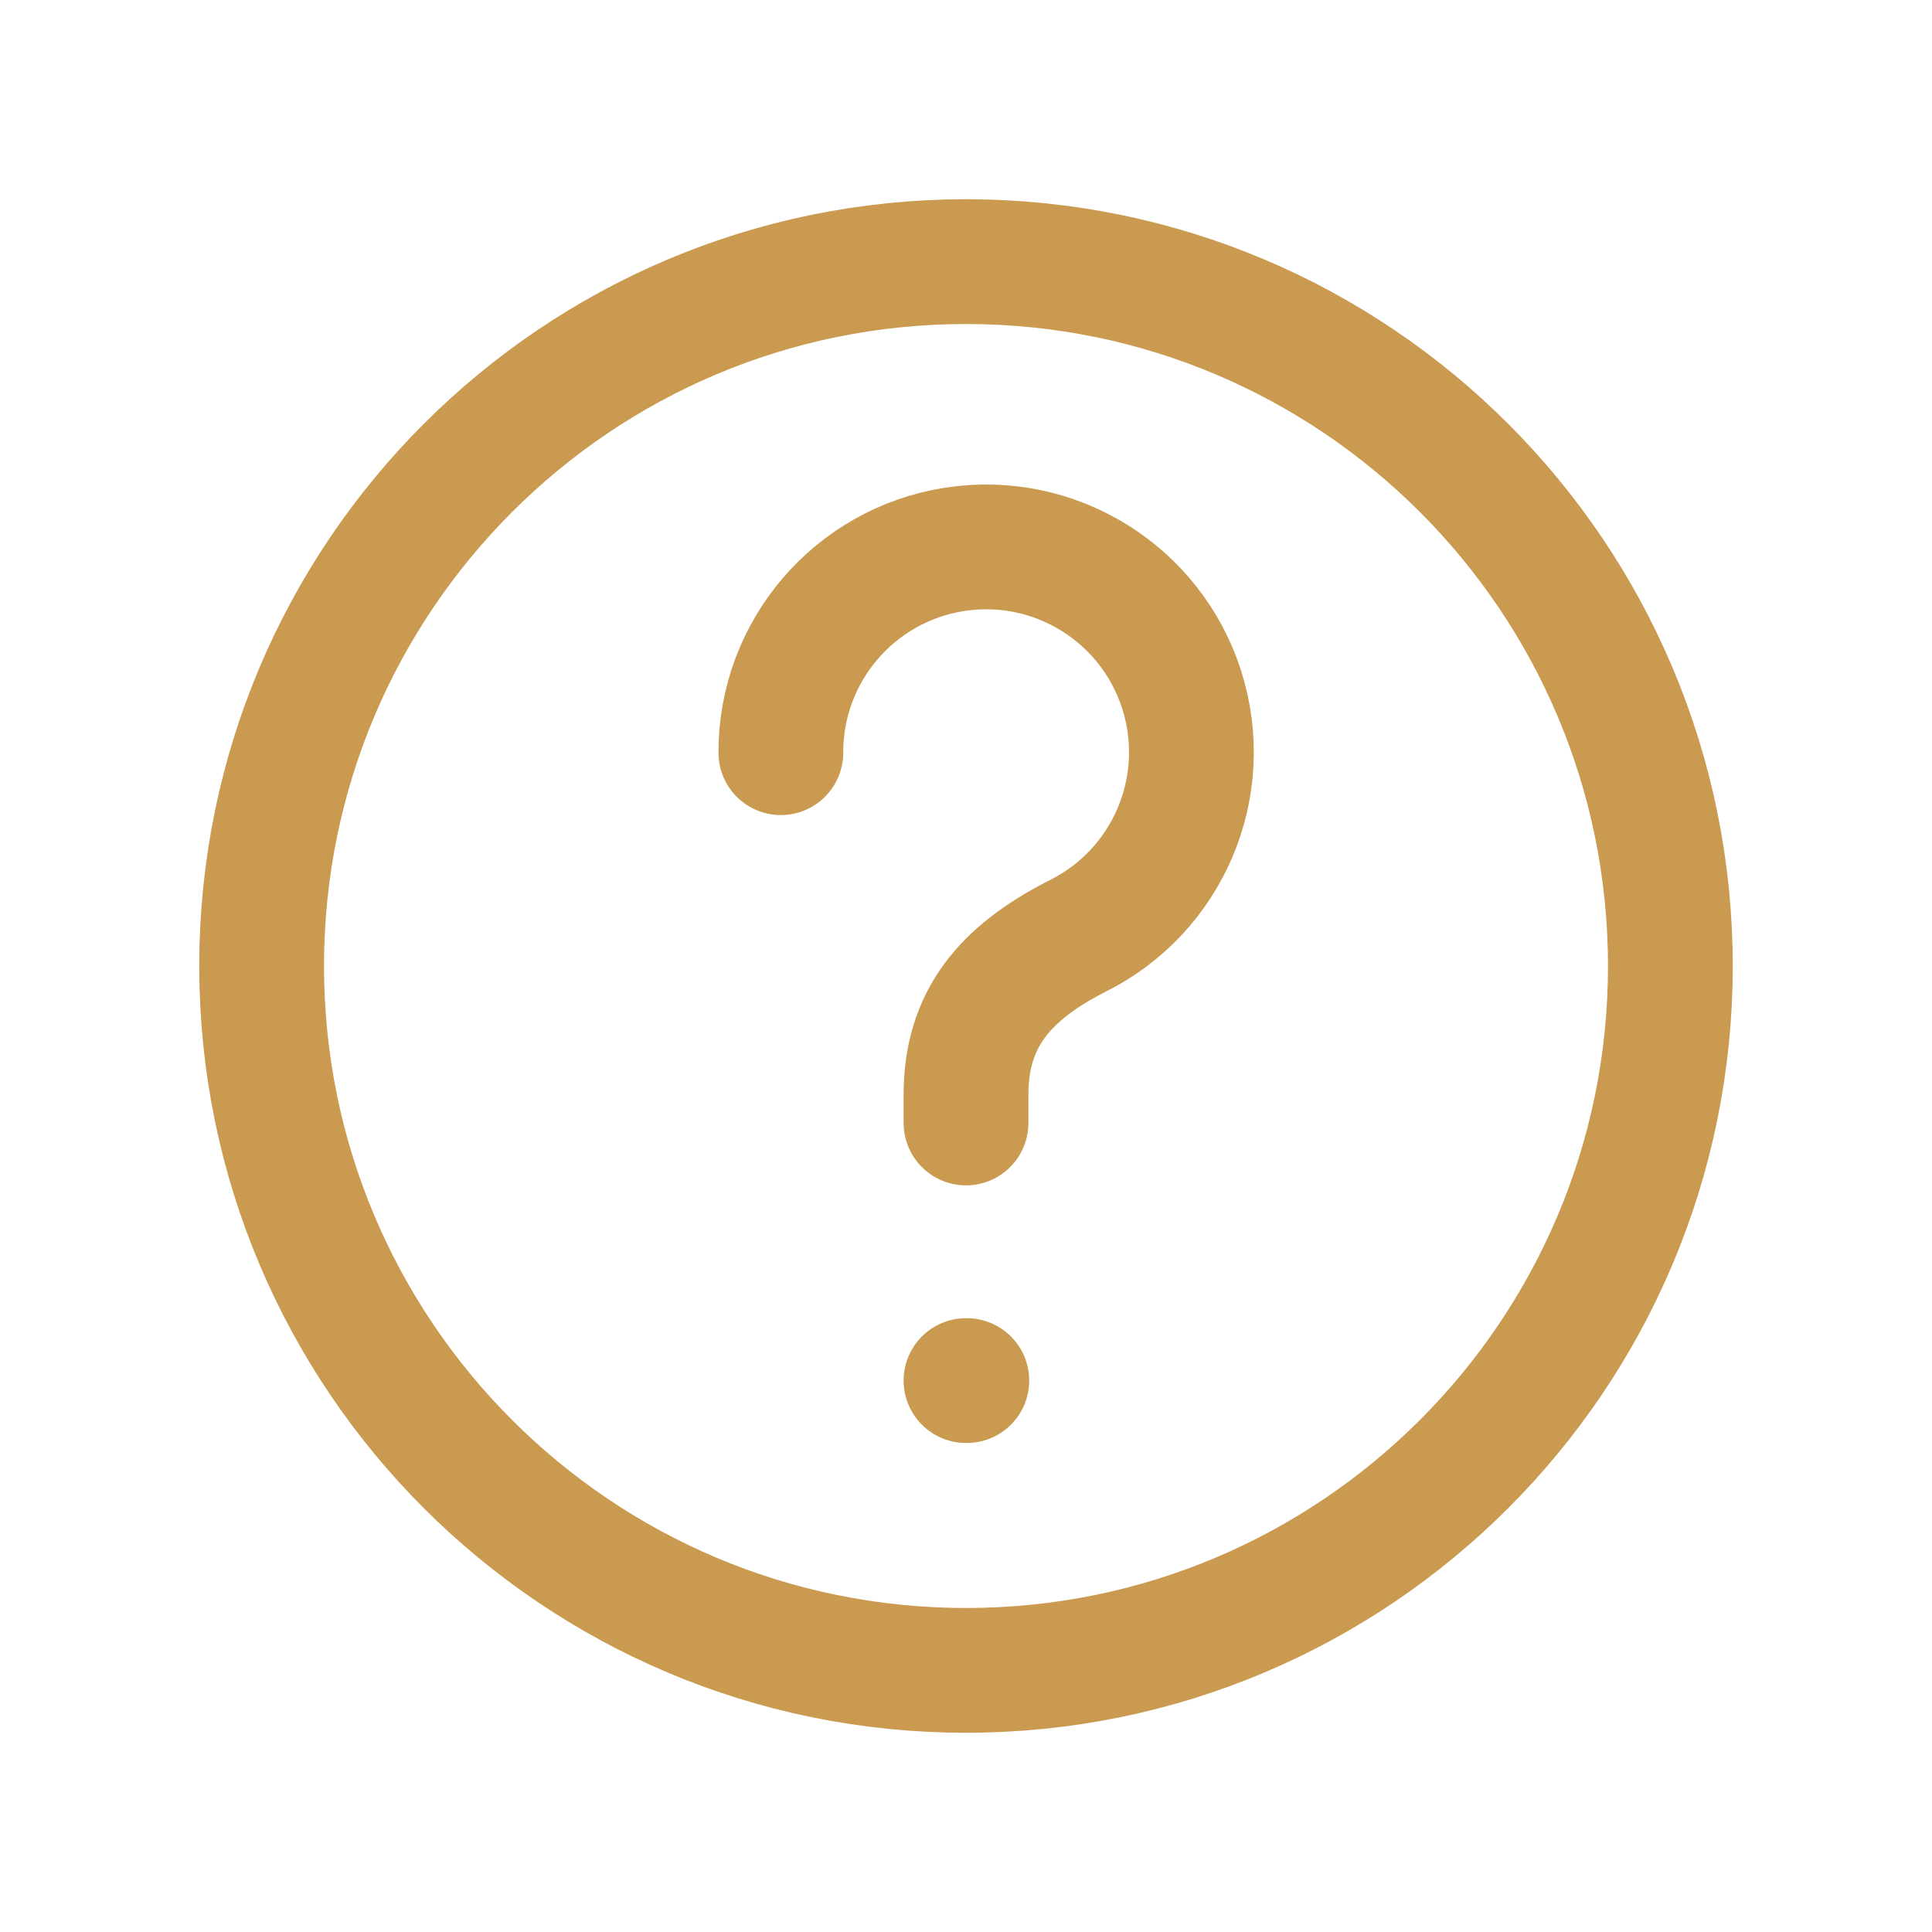
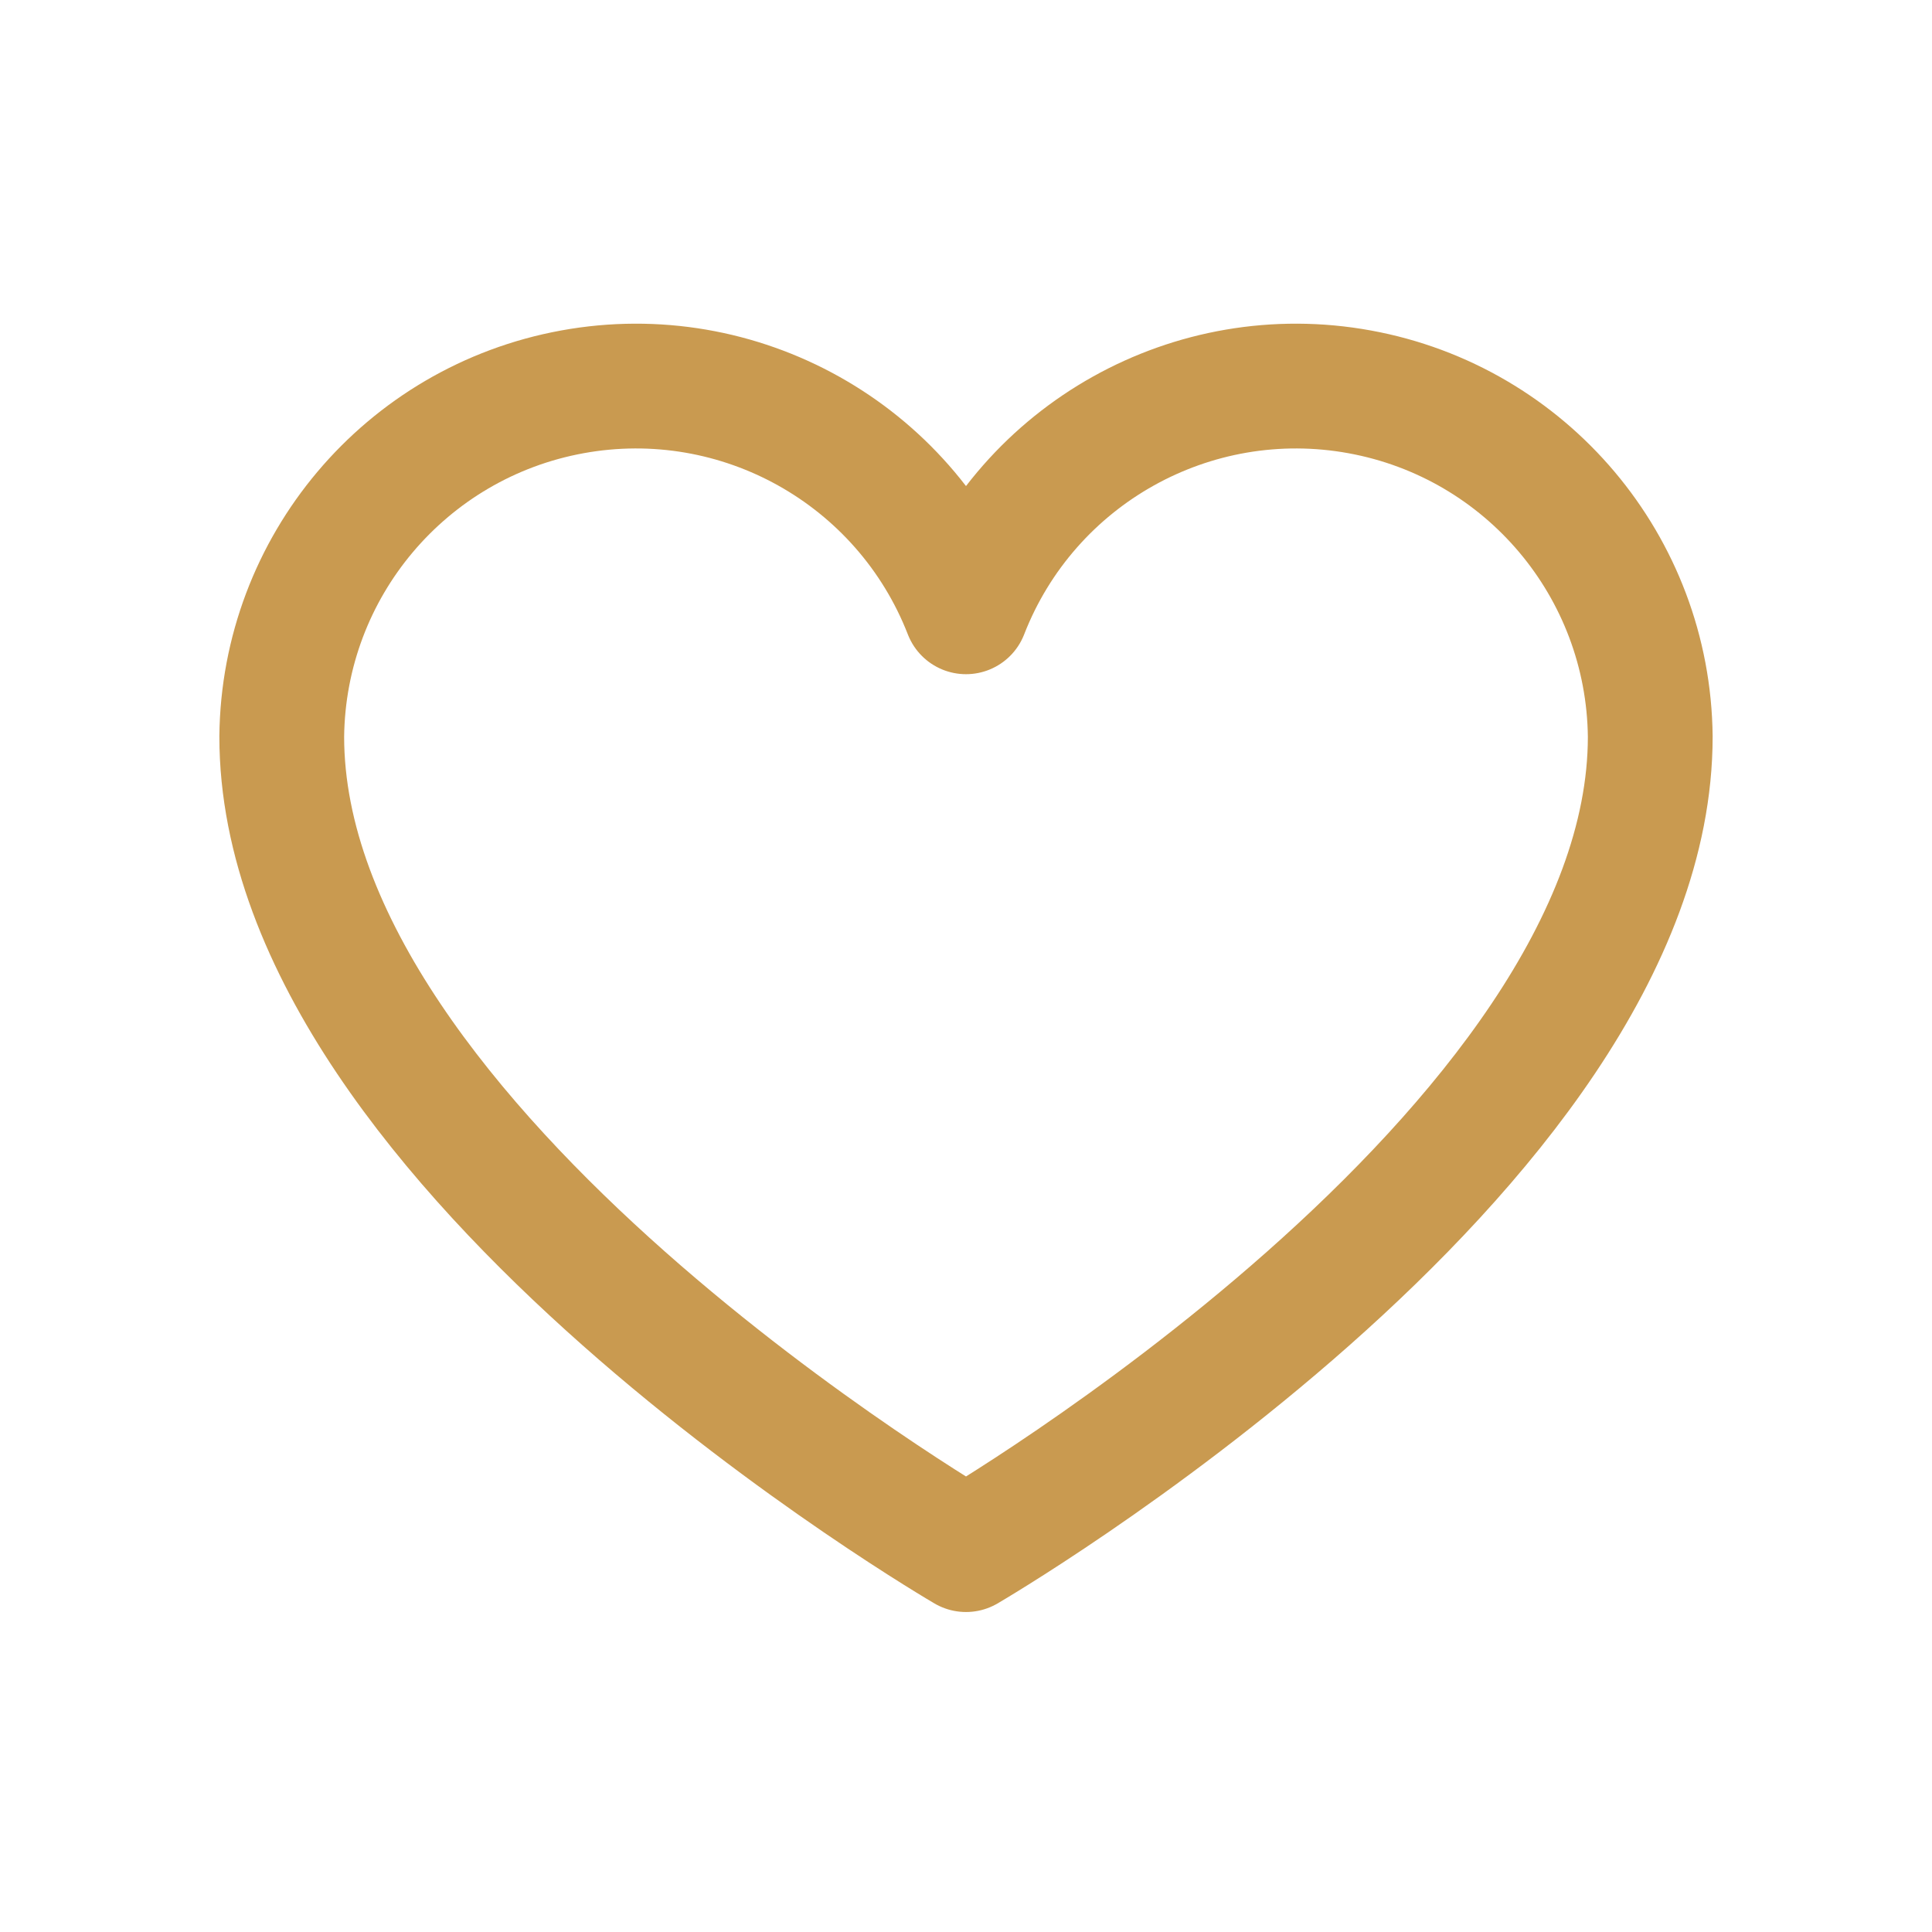
<svg xmlns="http://www.w3.org/2000/svg" viewBox="0 0 24 24" fill="none" stroke="#c99a50" stroke-width="1.55" stroke-linecap="round" stroke-linejoin="round">
-   <circle cx="12" cy="12" r="8.75" />
-   <path d="M9.7 9.35a2.55 2.55 0 1 1 3.68 2.28c-.9.46-1.38 1.03-1.38 1.97v.35" />
-   <path d="M12 17.15h.01" />
+   <path d="M20.5 9.15c0 5.15-8.5 10.1-8.5 10.1S3.5 14.3 3.5 9.15A4.4 4.4 0 0 1 12 7.6a4.4 4.4 0 0 1 8.5 1.55Z" />
</svg>
